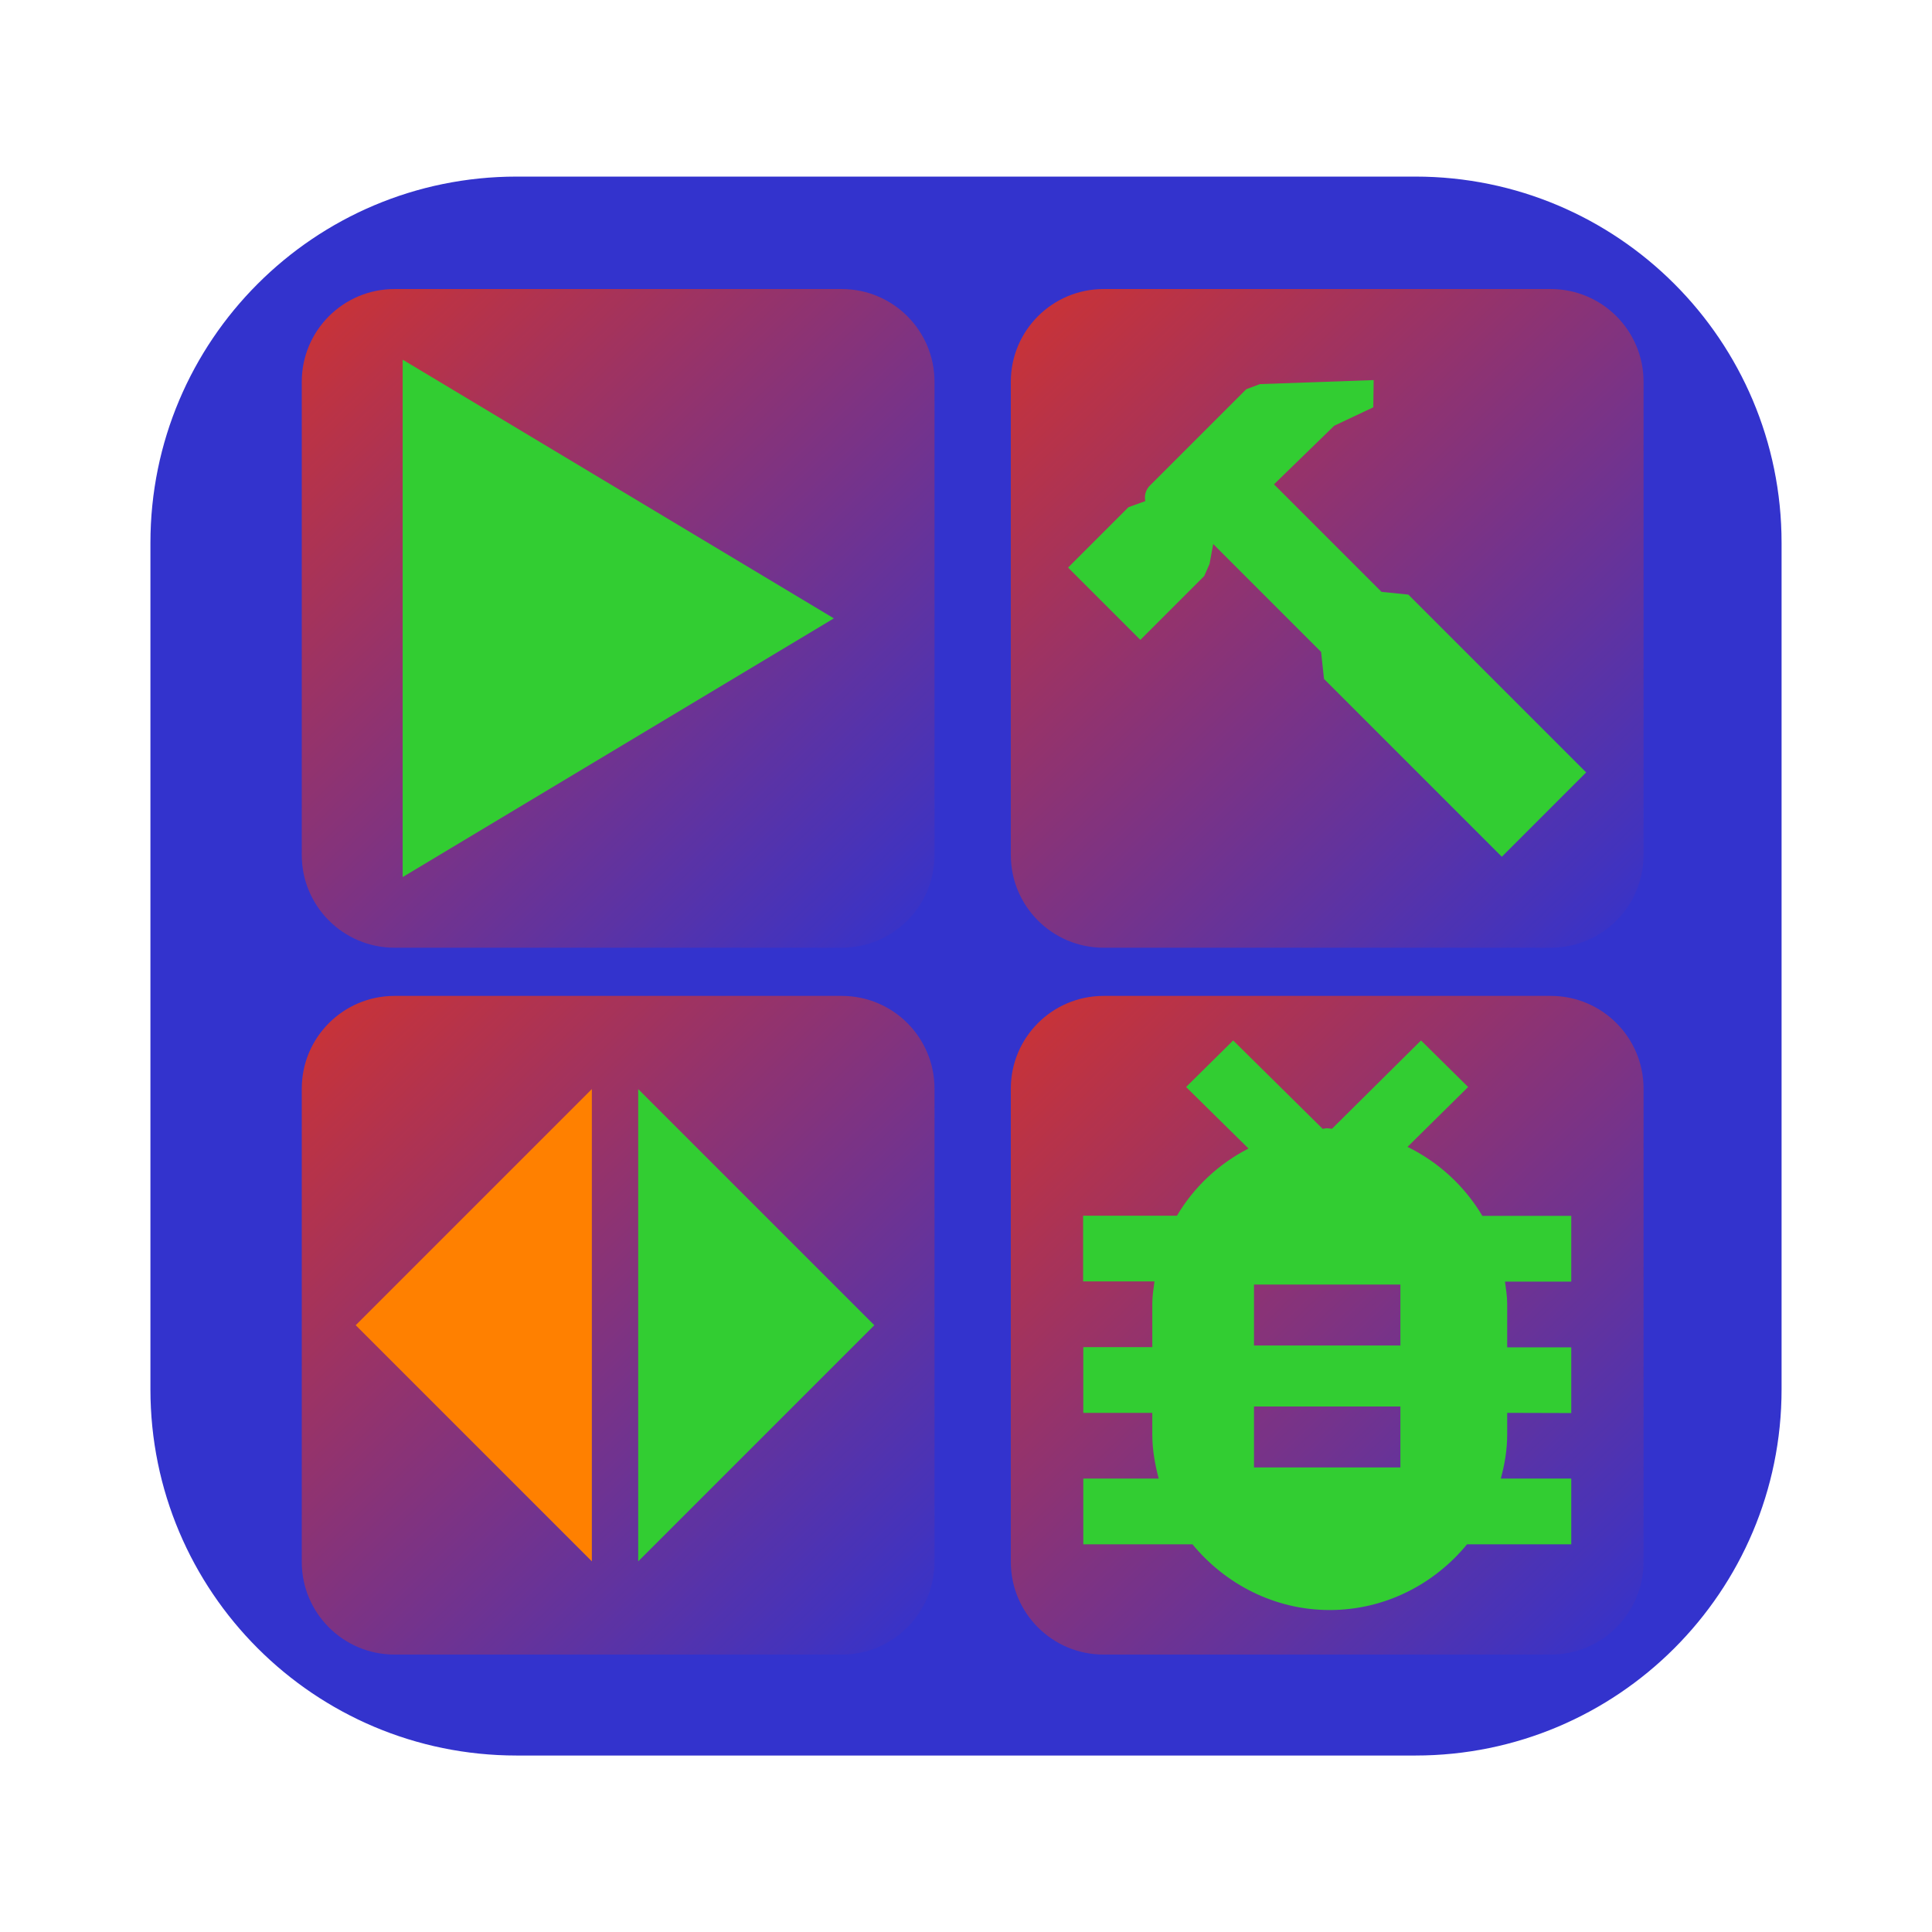
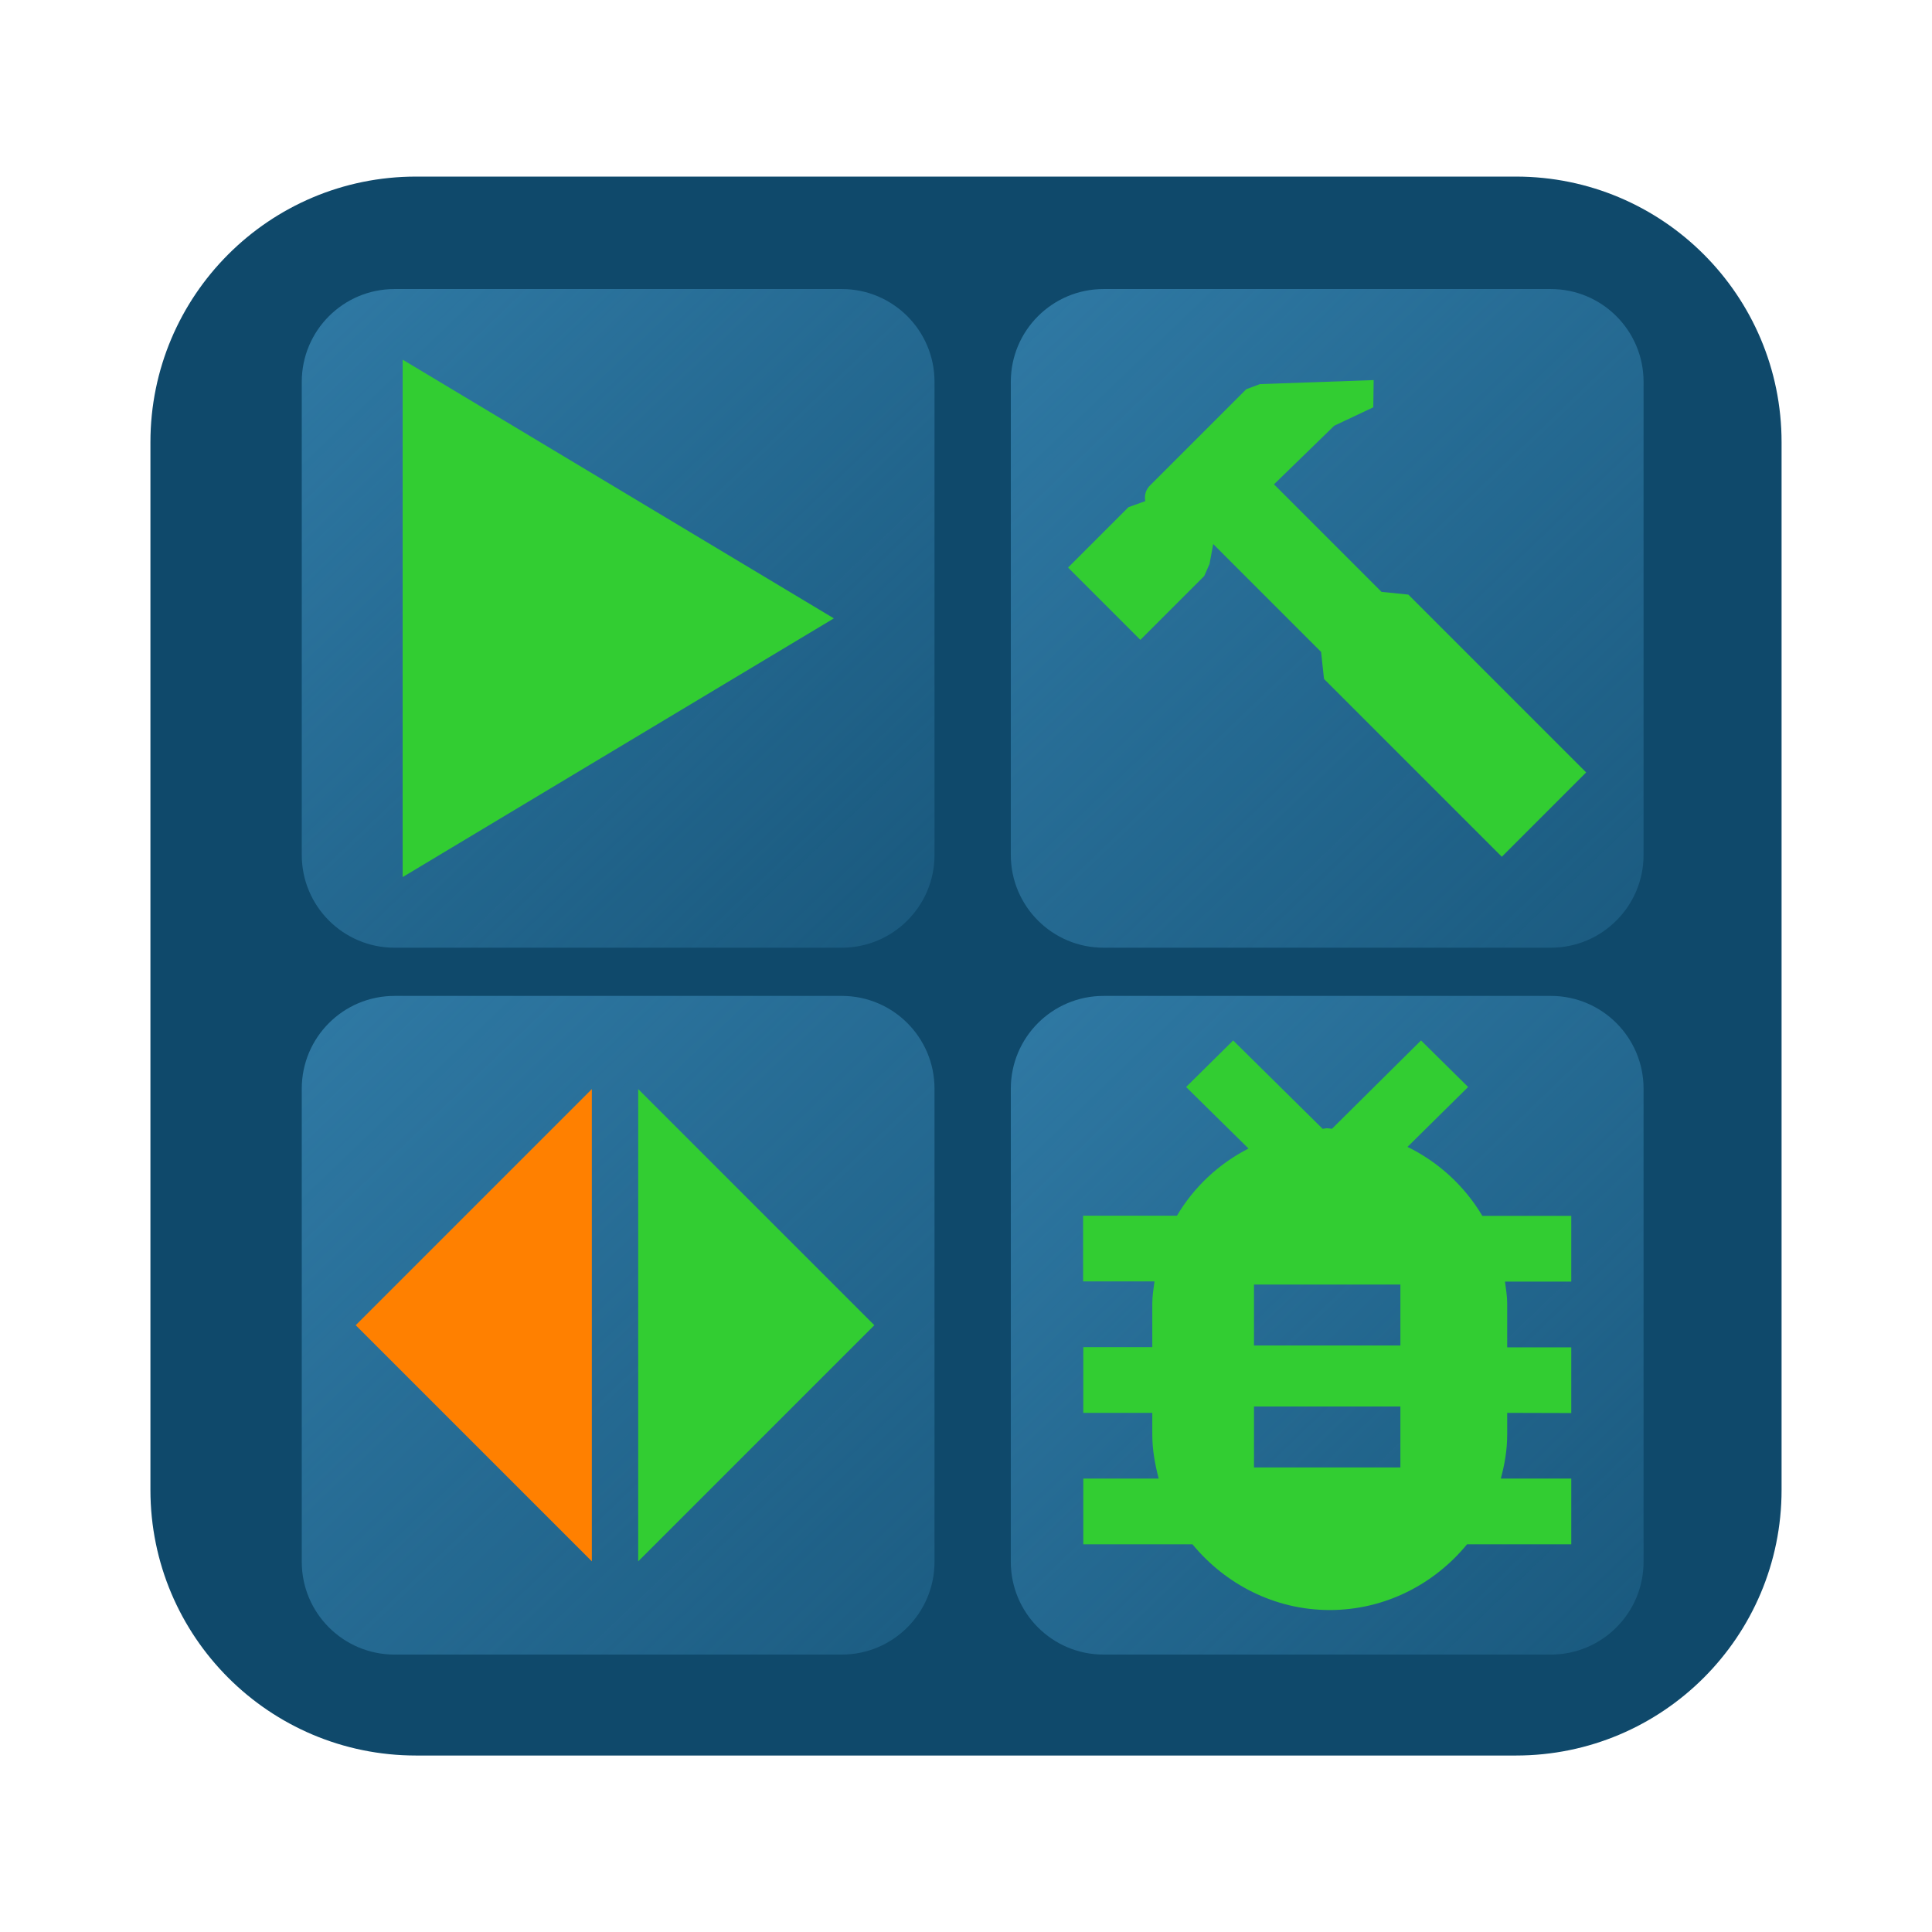
<svg xmlns="http://www.w3.org/2000/svg" xmlns:xlink="http://www.w3.org/1999/xlink" width="40" height="40" viewBox="0 0 10.583 10.583" version="1.1" id="svg2097">
  <defs id="defs2091">
-     <linearGradient id="linearGradient6501">
-       <stop style="stop-color:#cd3333;stop-opacity:1;" offset="0" id="stop6497" />
-       <stop style="stop-color:#cd3333;stop-opacity:0;" offset="1" id="stop6499" />
+     <linearGradient id="linearGradient907">
+       <stop style="stop-color:#2f79a4;stop-opacity:1;" offset="0" id="stop903" />
+       <stop style="stop-color:#2f79a4;stop-opacity:0;" offset="1" id="stop905" />
    </linearGradient>
-     <linearGradient id="linearGradient6493">
-       <stop style="stop-color:#cd3333;stop-opacity:1;" offset="0" id="stop6489" />
-       <stop style="stop-color:#cd3333;stop-opacity:0;" offset="1" id="stop6491" />
-     </linearGradient>
-     <linearGradient xlink:href="#linearGradient6493" id="linearGradient6495" x1="1.72" y1="289.904" x2="5.187" y2="293.496" gradientUnits="userSpaceOnUse" gradientTransform="translate(-0.06681738,-1.904292)" />
-     <linearGradient xlink:href="#linearGradient6501" id="linearGradient6503" x1="5.437" y1="289.921" x2="8.903" y2="293.529" gradientUnits="userSpaceOnUse" gradientTransform="translate(0.1169304,-1.904295)" />
-     <linearGradient xlink:href="#linearGradient6501" id="linearGradient6495-6" x1="1.72" y1="289.904" x2="5.187" y2="293.496" gradientUnits="userSpaceOnUse" gradientTransform="translate(-0.06681722,1.9675)" />
-     <linearGradient xlink:href="#linearGradient6501" id="linearGradient6495-3" x1="1.72" y1="289.904" x2="5.187" y2="293.496" gradientUnits="userSpaceOnUse" gradientTransform="translate(3.81703,1.967488)" />
+     <linearGradient xlink:href="#linearGradient907" id="linearGradient6503" x1="5.437" y1="289.921" x2="10.858" y2="295.584" gradientUnits="userSpaceOnUse" gradientTransform="translate(0.1169304,-1.904295)" />
+     <linearGradient xlink:href="#linearGradient907" id="linearGradient6495-6" x1="1.72" y1="289.904" x2="7.559" y2="296.018" gradientUnits="userSpaceOnUse" gradientTransform="translate(-0.06681722,1.9675)" />
+     <linearGradient xlink:href="#linearGradient907" id="linearGradient6495-3" x1="1.72" y1="289.904" x2="6.907" y2="295.283" gradientUnits="userSpaceOnUse" gradientTransform="translate(3.81703,1.967488)" />
+     <linearGradient xlink:href="#linearGradient907" id="linearGradient911" gradientUnits="userSpaceOnUse" x1="1.653" y1="288" x2="6.723" y2="293.312" />
  </defs>
  <g id="layer1" transform="translate(0,-286.4167)">
-     <rect style="fill:#3333cd;fill-opacity:1;stroke:none;stroke-width:0.35;stroke-miterlimit:4;stroke-dasharray:none;stroke-opacity:1" id="rect2642" width="8.935" height="8.649" x="0.824" y="287.384" ry="2.006" />
-     <rect style="fill:url(#linearGradient6495);fill-opacity:1;stroke:none;stroke-width:0.161;stroke-miterlimit:4;stroke-dasharray:none;stroke-opacity:1" id="rect2666" width="3.466" height="3.608" x="1.653" y="288" ry="0.508" />
+     <rect style="fill:#0f496b;fill-opacity:1;stroke:none;stroke-width:0.35;stroke-miterlimit:4;stroke-dasharray:none;stroke-opacity:1" id="rect2642" width="8.935" height="8.649" x="0.824" y="287.384" ry="1.455" />
+     <rect style="fill:url(#linearGradient911);fill-opacity:1;stroke:none;stroke-width:0.161;stroke-miterlimit:4;stroke-dasharray:none;stroke-opacity:1" id="rect2666" width="3.466" height="3.608" x="1.653" y="288" ry="0.508" />
    <polygon id="polygon2644" points="4,14 4,2 14,8 " transform="matrix(0.2361859,0,0,0.2361859,1.260939,287.9145)" style="fill:#32cd32;fill-opacity:1;fill-rule:evenodd" />
    <rect style="fill:url(#linearGradient6503);fill-opacity:1;stroke:none;stroke-width:0.161;stroke-miterlimit:4;stroke-dasharray:none;stroke-opacity:1" id="rect2666-2" width="3.466" height="3.608" x="5.537" y="288" ry="0.508" />
    <rect style="fill:url(#linearGradient6495-3);fill-opacity:1;stroke:none;stroke-width:0.161;stroke-miterlimit:4;stroke-dasharray:none;stroke-opacity:1" id="rect2666-9" width="3.466" height="3.608" x="5.537" y="291.872" ry="0.508" />
    <path id="path2655" d="m 8.256,294.156 v 0.12 c 0,0.083 -0.014,0.163 -0.035,0.24 h 0.386 v 0.36 H 8.036 c -0.178,0.217 -0.448,0.36 -0.752,0.36 -0.304,0 -0.573,-0.143 -0.752,-0.36 H 5.934 v -0.36 H 6.347 c -0.02,-0.077 -0.035,-0.157 -0.035,-0.24 v -0.12 H 5.934 v -0.36 h 0.378 v -0.24 c 0,-0.041 0.007,-0.08 0.012,-0.12 h -0.391 v -0.36 h 0.514 c 0.093,-0.157 0.228,-0.284 0.392,-0.368 l -0.342,-0.337 0.258,-0.255 0.49,0.484 c 0.013,-4.8e-4 0.011,-0.003 0.024,-0.003 0.005,0 0.022,0.002 0.027,0.003 l 0.488,-0.484 0.258,0.255 -0.332,0.328 c 0.171,0.084 0.313,0.215 0.41,0.378 H 8.607 v 0.36 H 8.244 c 0.005,0.04 0.012,0.079 0.012,0.12 v 0.24 h 0.351 v 0.36 z M 6.869,293.453 v 0.334 h 0.802 v -0.334 z m 0,0.668 v 0.334 h 0.802 v -0.334 z" style="fill:#32cd32;fill-opacity:1;fill-rule:evenodd;stroke-width:0.223" />
    <rect style="fill:url(#linearGradient6495-6);fill-opacity:1;stroke:none;stroke-width:0.161;stroke-miterlimit:4;stroke-dasharray:none;stroke-opacity:1" id="rect2666-6" width="3.466" height="3.608" x="1.653" y="291.872" ry="0.508" />
    <path id="path6540" d="m 6.901,288.521 -4.257e-4,-2.5e-4 0.624,-0.022 -0.002,0.149 -0.214,0.101 -0.33,0.321 0.589,0.589 0.147,0.015 0.974,0.974 -0.462,0.462 -0.974,-0.974 -0.016,-0.148 -0.591,-0.591 -0.02,0.109 -0.029,0.066 -0.35,0.35 -0.396,-0.396 0.331,-0.331 0.092,-0.033 c -0.006,-0.03 0.002,-0.062 0.025,-0.085 l 0.528,-0.528 z" style="fill:#32cd32;fill-opacity:1;fill-rule:evenodd;stroke-width:0.187" />
    <g id="g6555" transform="matrix(0.3695821,0,0,0.3695821,-1.056751,290.8656)" style="fill:#ff8000;fill-opacity:1;fill-rule:evenodd">
      <polygon id="polygon6553" points="11,0 11,7 7.5,3.5 " style="fill:#ff8000;fill-opacity:1" transform="translate(0.6313454,4.103745)" />
    </g>
    <g id="g6555-5" transform="matrix(-0.3695821,0,0,0.3695821,7.794646,290.8656)" style="fill:#32cd32;fill-opacity:1;fill-rule:evenodd">
      <polygon id="polygon6553-3" points="11,7 7.5,3.5 11,0 " style="fill:#32cd32;fill-opacity:1" transform="translate(0.6313454,4.103745)" />
    </g>
  </g>
</svg>
